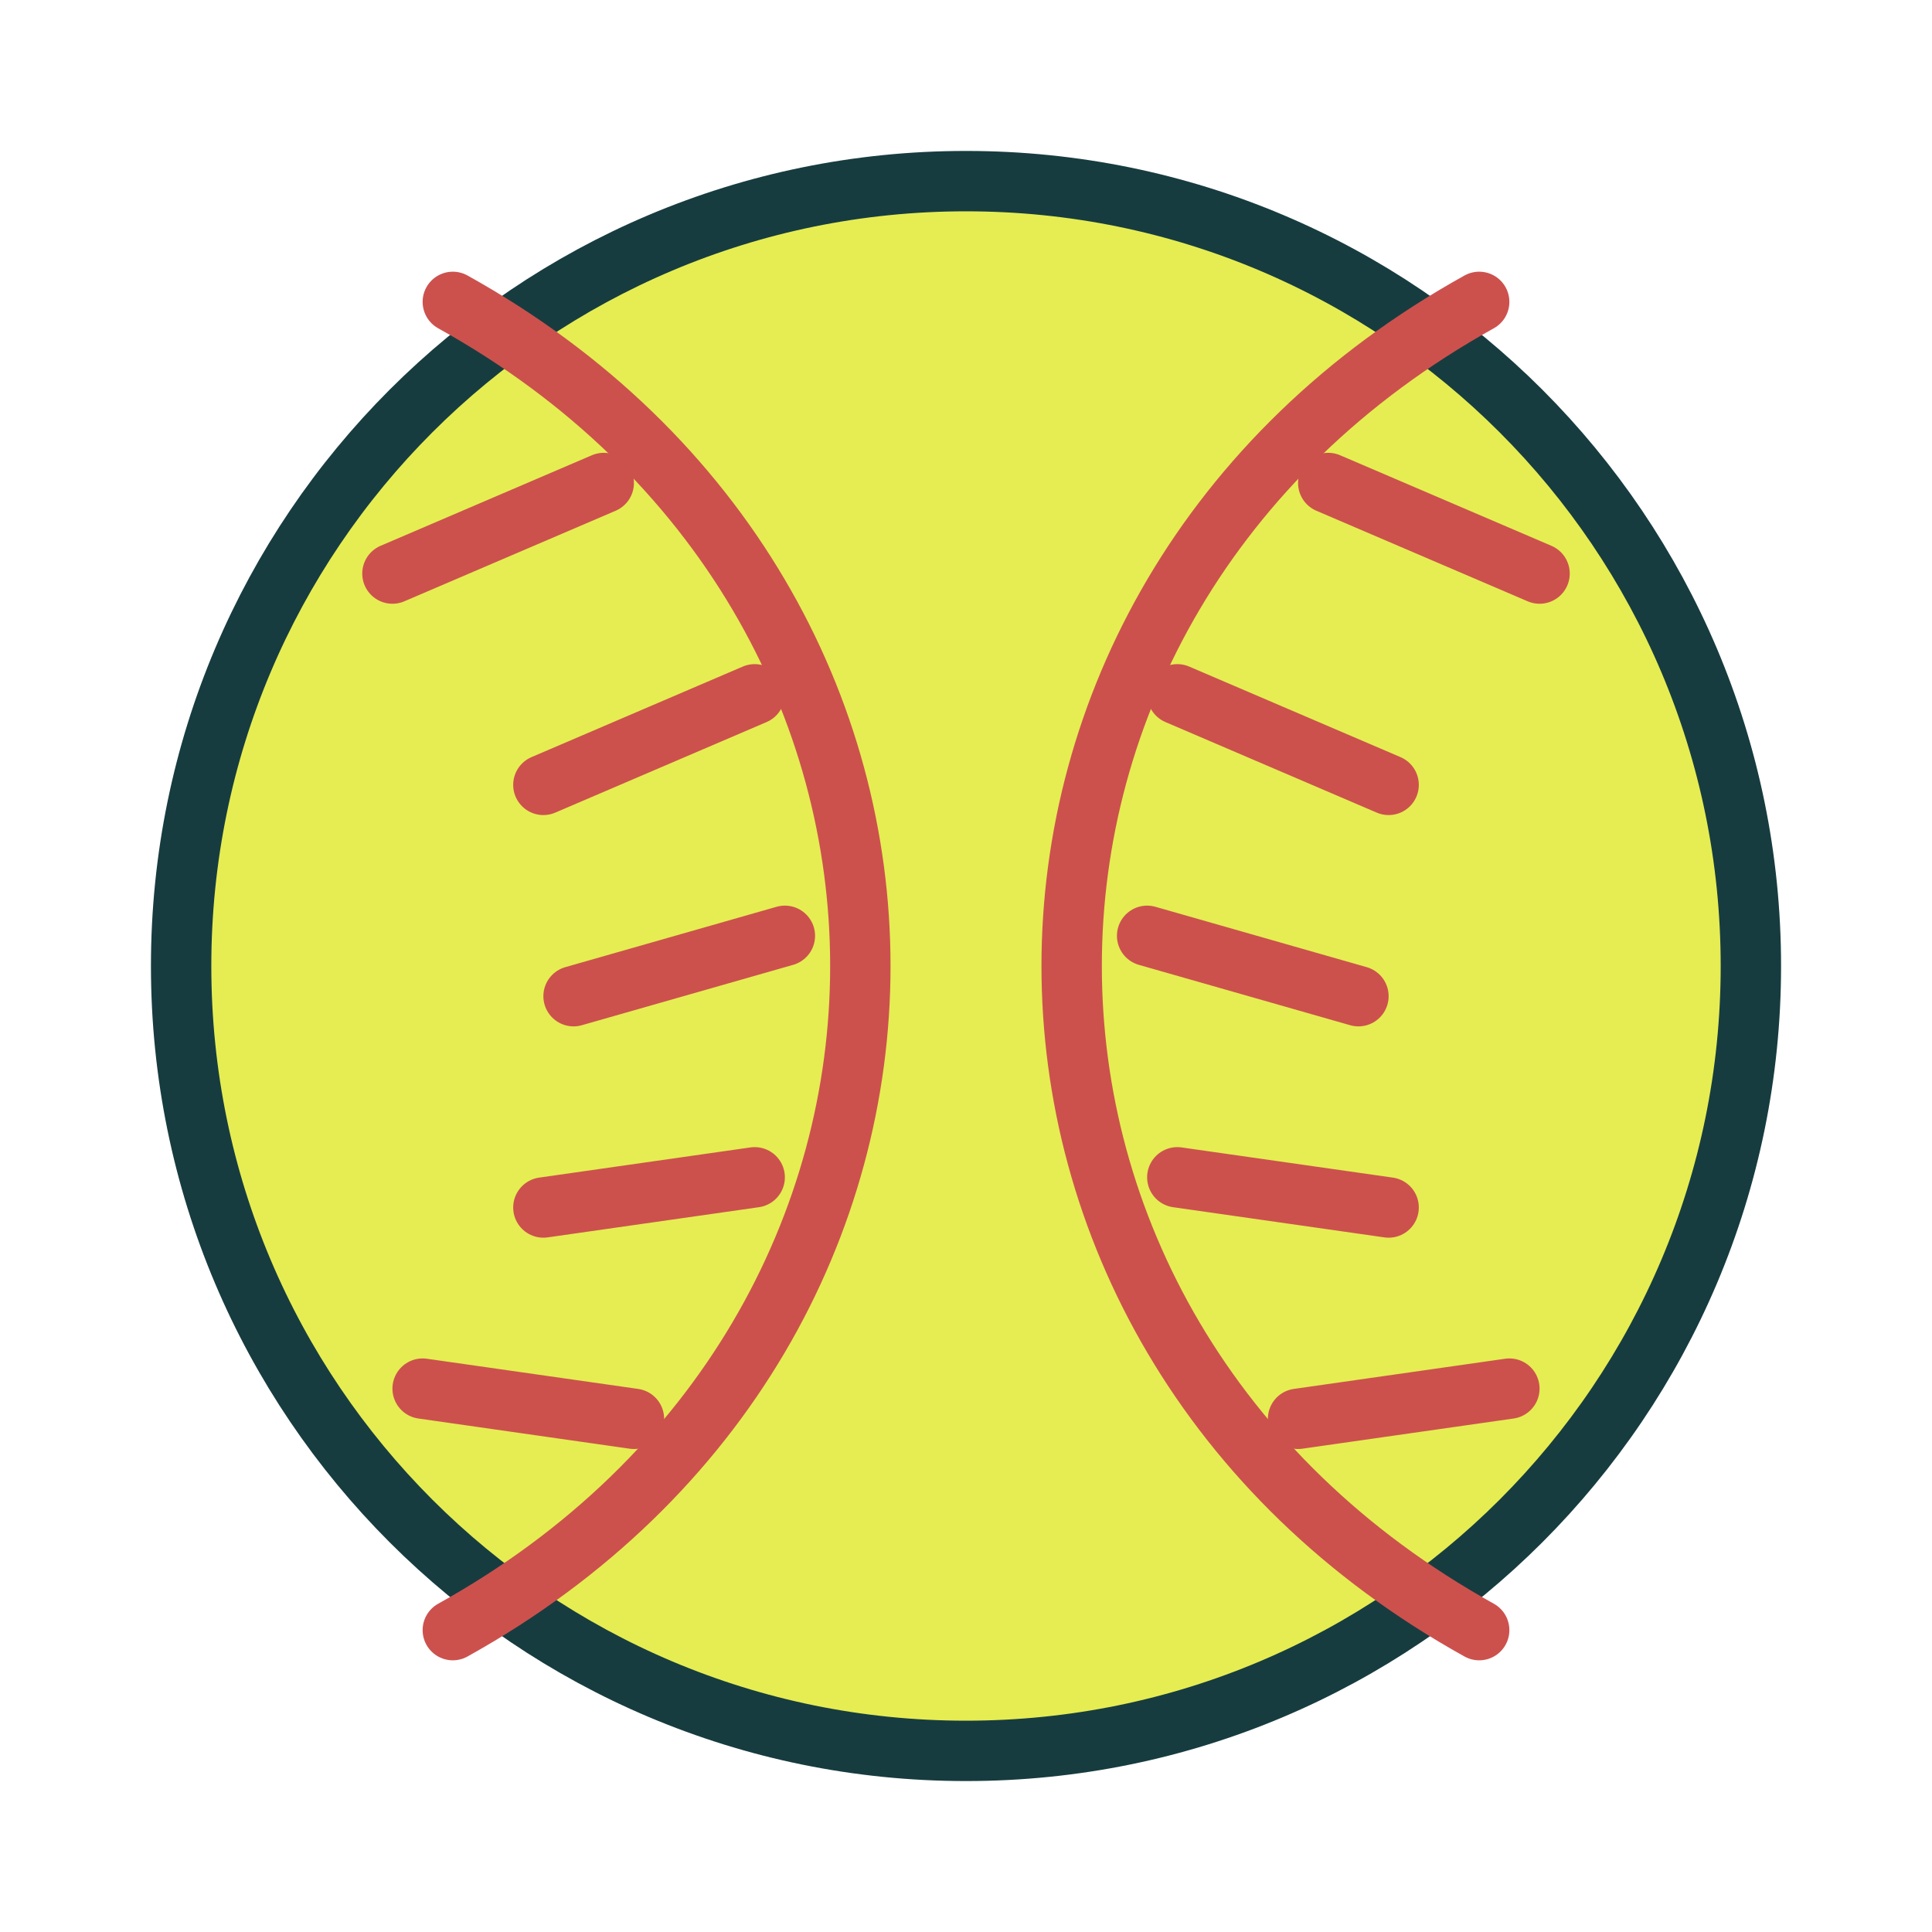
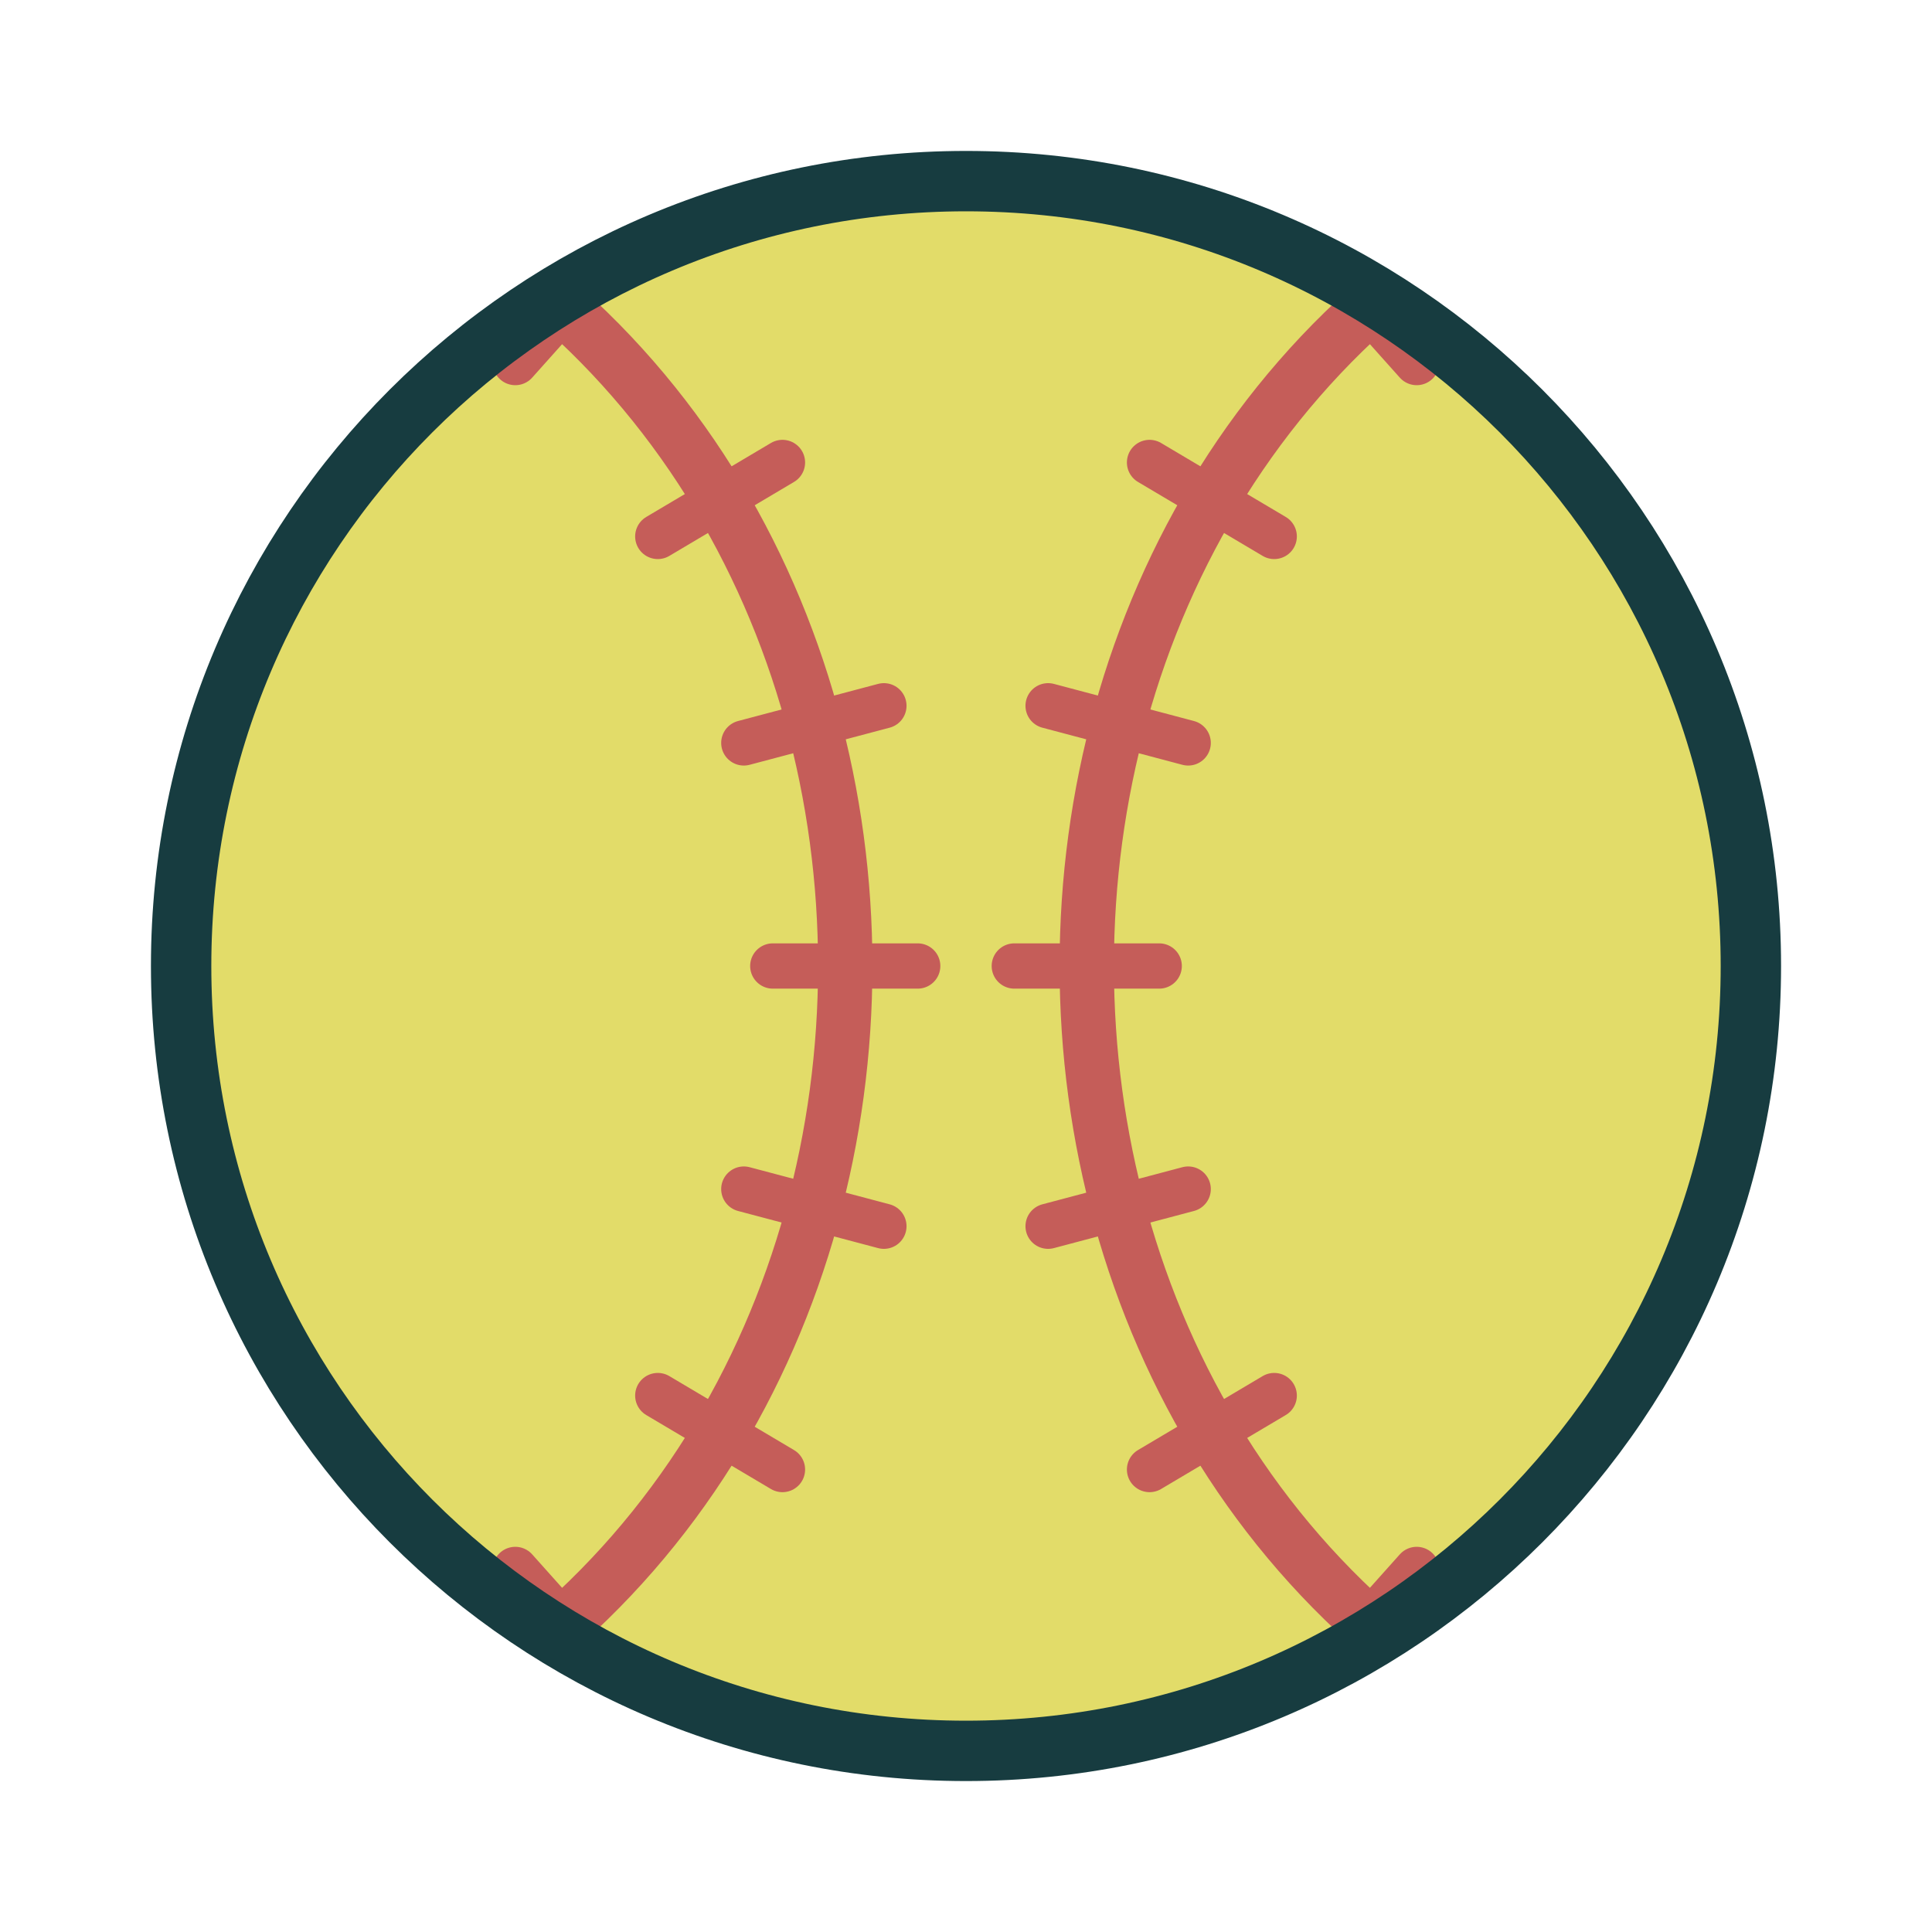
- <svg xmlns="http://www.w3.org/2000/svg" viewBox="0 0 64 64" fill="none" stroke="#173c40" stroke-width="2" stroke-linecap="round" stroke-linejoin="round">
-   <circle cx="32" cy="32" r="26" fill="#e5ed52" />
-   <path d="M15 10c18 10 18 34 0 44M49 10c-18 10-18 34 0 44" stroke="#cc514d" />
-   <path d="m20 16-7 3m12 4-7 3m8 5-7 2m6 6-7 1m3 7-7-1m30-30 7 3m-12 4 7 3m-8 5 7 2m-6 6 7 1m-3 7 7-1" stroke="#cc514d" />
+ <svg xmlns="http://www.w3.org/2000/svg" viewBox="0 0 64 64">
+   <defs>
+     <clipPath id="softball-ball">
+       <circle cx="32" cy="32" r="26" />
+     </clipPath>
+   </defs>
+   <circle cx="32" cy="32" r="26" fill="#e2dc69" />
+   <g clip-path="url(#softball-ball)" fill="none" stroke-width="1.8" stroke-linecap="round" stroke-linejoin="round">
+     <g stroke="#c55d59">
+       <path d="M10 5 C34 14 34 50 10 59 M54 5 C30 14 30 50 54 59" />
+       <path d="M17.07 12.01 L20.27 8.43 M43.73 8.43 L46.93 12.01 M21.79 17.77 L25.92 15.32 M38.08 15.32 L42.21 17.77 M24.64 24.61 L29.28 23.38 M34.72 23.38 L39.36 24.61 M25.60 32.00 L30.40 32.00 M33.60 32.00 L38.40 32.00 M24.64 39.39 L29.28 40.62 M34.72 40.62 L39.36 39.39 M21.79 46.23 L25.92 48.68 M38.08 48.68 L42.21 46.23 M17.07 51.99 L20.27 55.57 M43.73 55.57 L46.93 51.99" stroke-width="1.5" />
+     </g>
+   </g>
+   <circle cx="32" cy="32" r="26" fill="none" stroke="#173c40" stroke-width="2" />
</svg>
